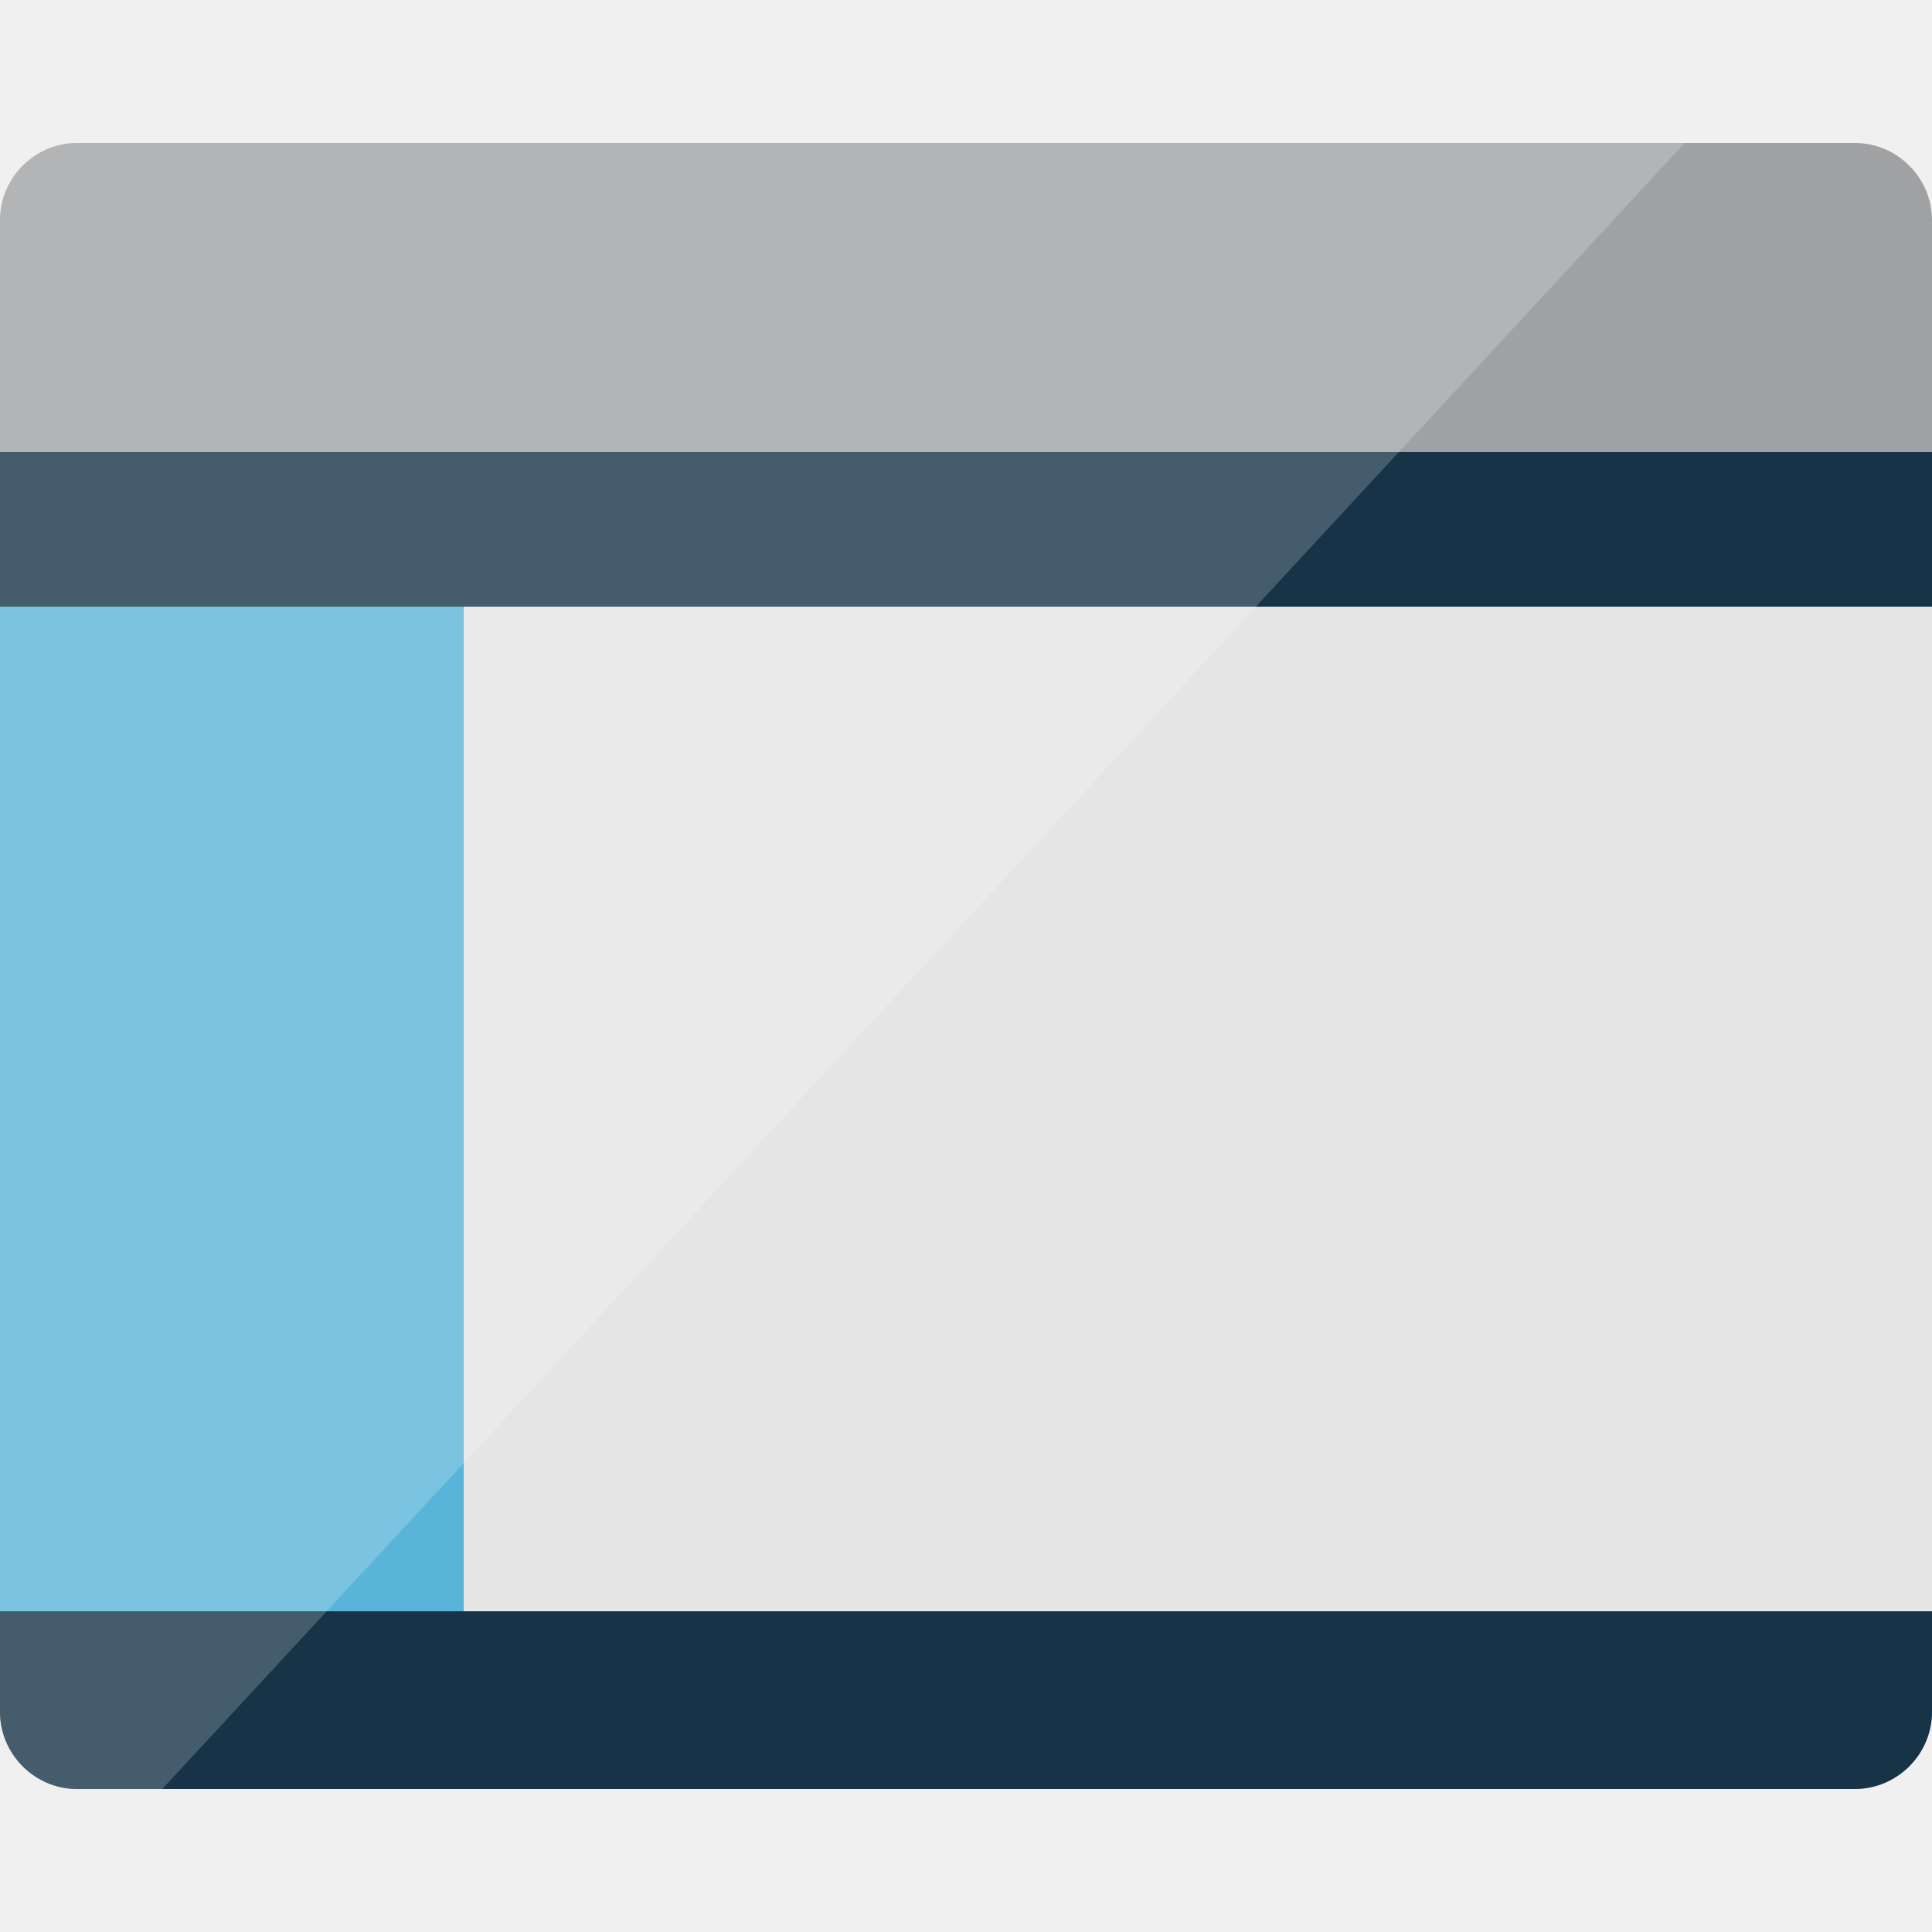
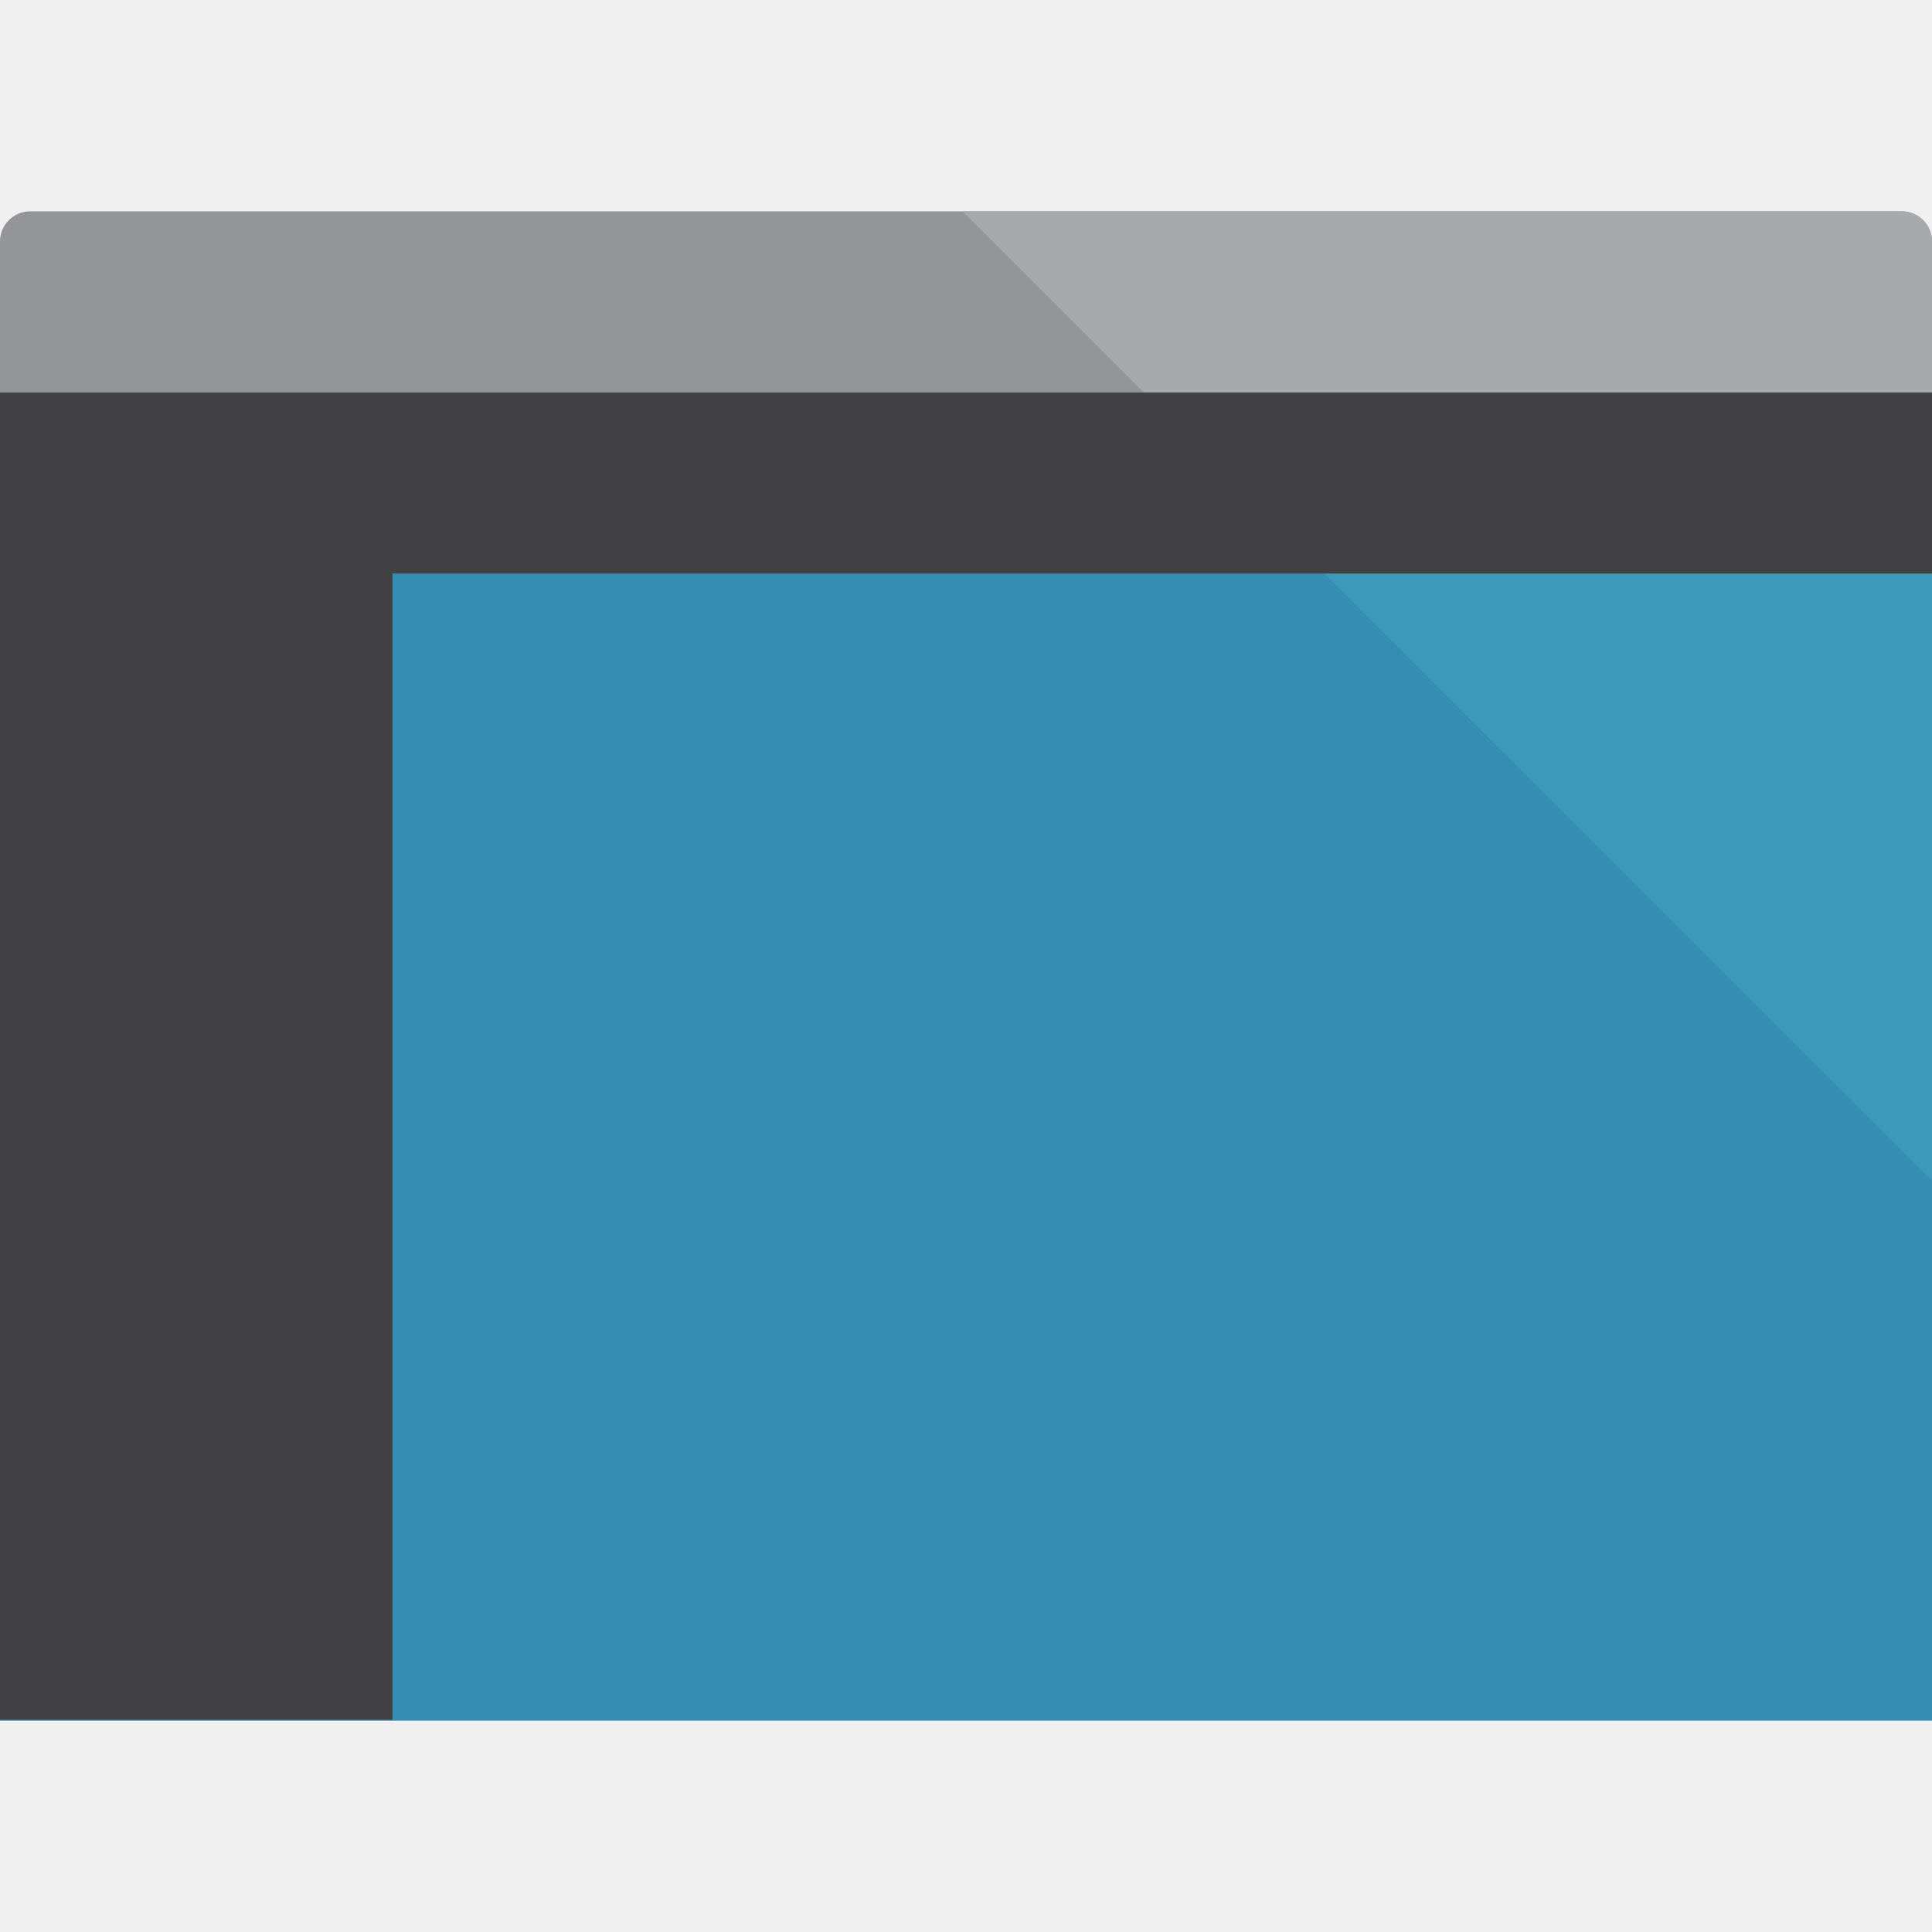
- <svg xmlns="http://www.w3.org/2000/svg" version="1.1" id="Layer_1" x="0px" y="0px" viewBox="0 0 50 50" enable-background="new 0 0 50 50" xml:space="preserve">
-   <path fill="#1E1E1E" d="M0,44.3c0,1.1,0.9,2,2,2h46c1.1,0,2-0.9,2-2V10H0V44.3z" />
-   <path opacity="0.25" fill="#0072C6" d="M0,44.3c0,1.1,0.9,2,2,2h46c1.1,0,2-0.9,2-2V9.7H0V44.3z" />
-   <path fill="#A0A1A2" d="M48,3.7H2c-1.1,0-2,0.9-2,2v6h50v-6C50,4.6,49.1,3.7,48,3.7" />
-   <rect x="12" y="15.7" fill="#E5E5E5" width="38" height="26" />
-   <rect x="0" y="15.7" fill="#59B4D9" width="12" height="26" />
-   <g opacity="0.2">
-     <g>
-       <g>
-         <path fill="#FFFFFF" d="M2,3.7c-1.1,0-2,0.9-2,2V13v3.3v28c0,1.1,0.9,2,2,2h2.2L43.6,3.7H2z" />
-       </g>
-     </g>
-   </g>
+ <svg xmlns="http://www.w3.org/2000/svg" id="Titles" viewBox="0 0 64 64">
+   <defs>
+     <style>.cls-1{fill:#939598;}.cls-2{fill:#368cb2;}.cls-3{fill:#414042;}.cls-4{fill:#a7a9ac;}.cls-5{fill:#3c99ba;}</style>
+   </defs>
+   <rect class="cls-1" y="7" width="64" height="21.25" rx="1" ry="1" />
+   <rect class="cls-2" y="19" width="64" height="38" />
+   <rect class="cls-3" y="18" width="13" height="38.97" />
+   <path class="cls-4" d="M64,8V23a2,2,0,0,1-2,2H49.89l-18-18H63A1,1,0,0,1,64,8Z" />
+   <polygon class="cls-5" points="64 19 64 39.11 43.88 19 64 19" />
+   <rect class="cls-3" y="13" width="64" height="6" />
</svg>
